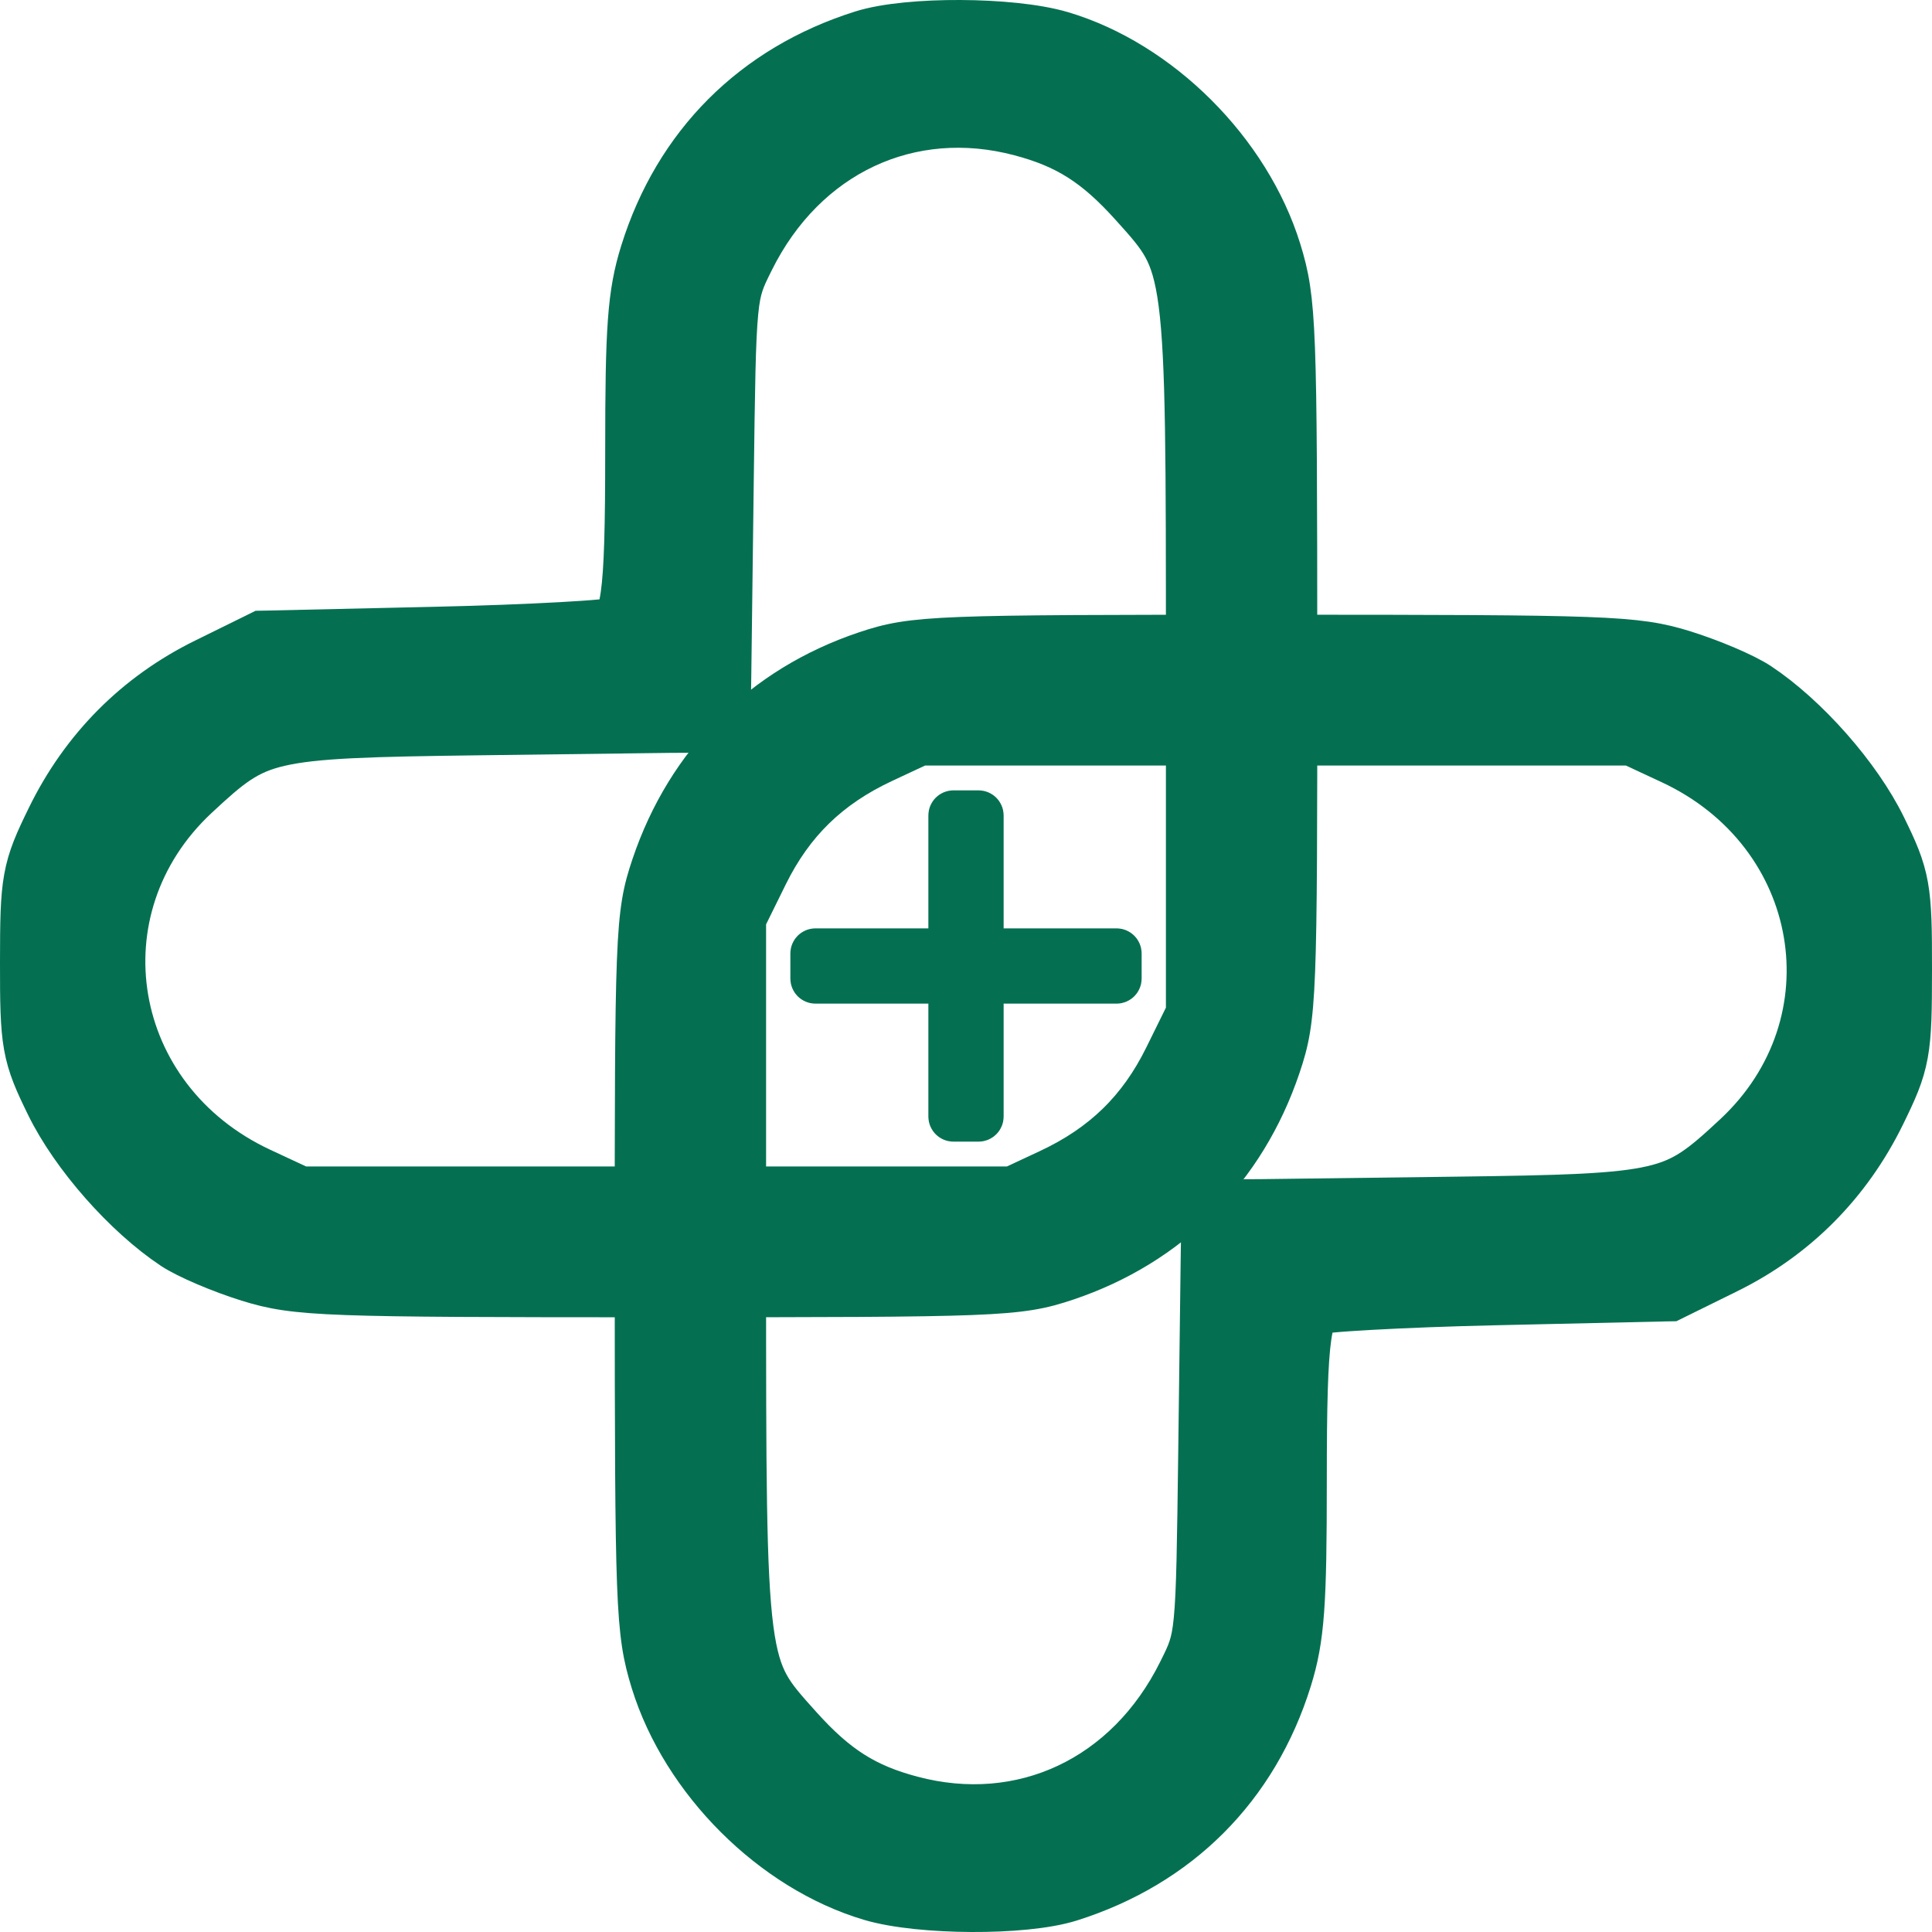
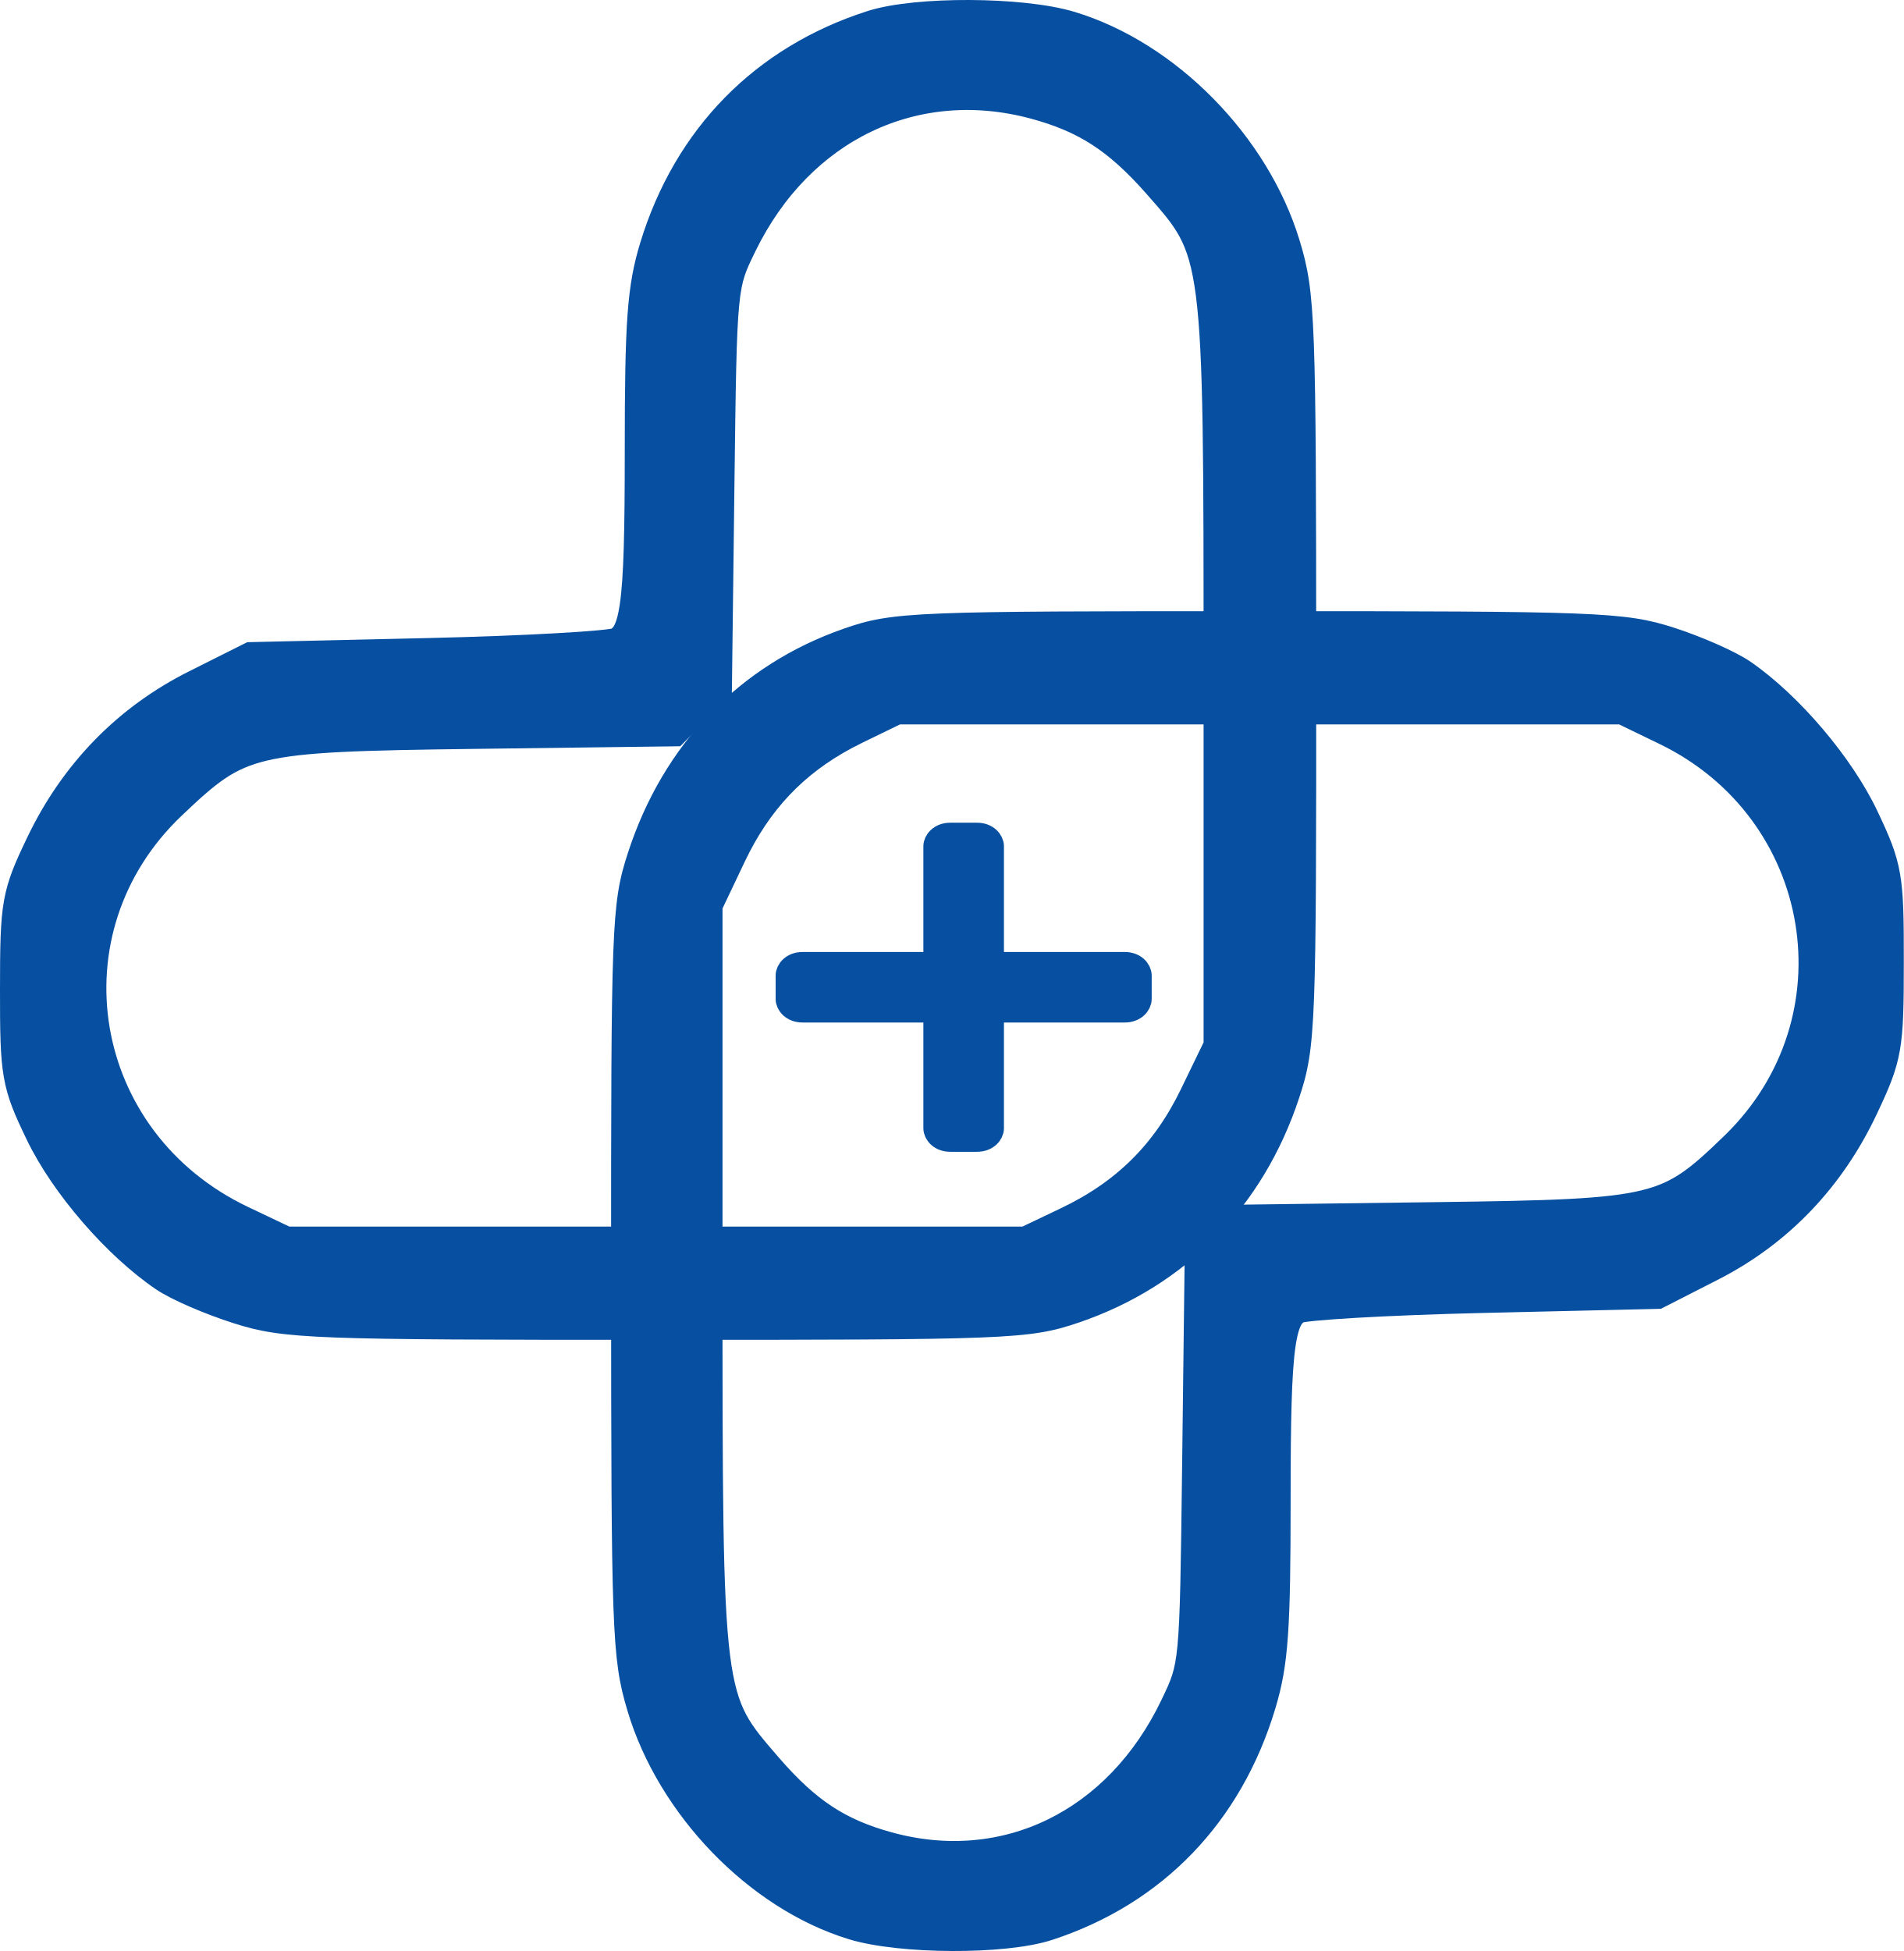
- <svg xmlns="http://www.w3.org/2000/svg" width="44" height="44" viewBox="0 0 44 44" fill="none">
-   <path d="M21.873 0.5C22.708 0.504 23.595 0.583 24.18 0.756C26.41 1.417 28.435 3.442 29.133 5.695C29.311 6.272 29.402 6.705 29.448 7.944C29.494 9.165 29.499 11.207 29.5 15.009C29.501 18.875 29.498 20.914 29.451 22.109C29.404 23.328 29.31 23.719 29.12 24.281C28.328 26.628 26.622 28.337 24.285 29.123C23.728 29.31 23.331 29.403 22.105 29.45C20.901 29.496 18.851 29.5 14.976 29.5C11.174 29.5 9.12 29.495 7.891 29.45C6.646 29.405 6.206 29.317 5.646 29.143C5.041 28.954 4.277 28.635 3.939 28.411C2.851 27.688 1.66 26.337 1.092 25.178C0.835 24.653 0.67 24.296 0.585 23.819C0.505 23.366 0.499 22.817 0.5 21.91C0.501 21.001 0.506 20.452 0.589 19.996C0.675 19.517 0.844 19.154 1.107 18.615C1.883 17.029 3.095 15.809 4.665 15.037L5.843 14.457L5.942 14.408L6.053 14.406L9.947 14.318C11.014 14.294 12.016 14.255 12.771 14.213C13.149 14.192 13.462 14.171 13.688 14.149C13.801 14.139 13.888 14.129 13.947 14.12C13.958 14.118 13.967 14.117 13.975 14.115C14.008 14.096 14.027 14.079 14.048 14.042C14.086 13.975 14.136 13.838 14.177 13.553C14.259 12.979 14.283 12.003 14.283 10.269C14.283 7.471 14.33 6.691 14.626 5.742C15.394 3.279 17.153 1.519 19.622 0.74C20.17 0.567 21.043 0.496 21.873 0.5ZM23.233 3.054C20.735 2.39 18.335 3.504 17.13 5.93C17.012 6.167 16.942 6.31 16.89 6.469C16.839 6.622 16.799 6.806 16.77 7.111C16.708 7.743 16.694 8.797 16.666 10.977L16.611 15.313L16.608 15.518L16.464 15.661L15.622 16.501L15.479 16.645L15.275 16.646L10.931 16.701C8.417 16.733 7.179 16.765 6.365 16.955C5.623 17.128 5.251 17.427 4.477 18.15C1.745 20.7 2.466 25.016 5.945 26.639L6.86 27.065H23.044L23.894 26.668C25.13 26.09 25.962 25.277 26.553 24.08L27.053 23.065V15.078C27.053 10.447 27.052 8.199 26.883 6.903C26.8 6.272 26.682 5.908 26.524 5.62C26.36 5.321 26.14 5.074 25.778 4.673C24.944 3.746 24.282 3.332 23.233 3.054Z" fill="#047051" stroke="#047051" />
-   <path d="M22.127 43.5C21.292 43.496 20.405 43.417 19.82 43.244C17.59 42.583 15.565 40.558 14.867 38.305C14.689 37.728 14.598 37.295 14.552 36.056C14.506 34.835 14.501 32.793 14.5 28.991C14.499 25.125 14.502 23.086 14.549 21.891C14.596 20.672 14.69 20.281 14.88 19.719C15.672 17.372 17.378 15.663 19.715 14.877C20.272 14.69 20.669 14.597 21.895 14.55C23.099 14.504 25.149 14.5 29.024 14.5C32.826 14.5 34.88 14.505 36.109 14.55C37.354 14.595 37.794 14.683 38.355 14.857C38.959 15.046 39.723 15.365 40.06 15.589C41.149 16.312 42.34 17.663 42.908 18.822C43.165 19.347 43.33 19.704 43.415 20.181C43.495 20.634 43.501 21.183 43.5 22.09C43.499 22.999 43.494 23.548 43.411 24.004C43.325 24.483 43.156 24.846 42.893 25.385C42.117 26.971 40.905 28.191 39.335 28.963L38.157 29.543L38.058 29.592L37.947 29.594L34.053 29.682C32.986 29.706 31.984 29.745 31.229 29.787C30.851 29.808 30.538 29.829 30.312 29.851C30.199 29.861 30.112 29.871 30.053 29.88C30.042 29.881 30.033 29.884 30.025 29.885C29.992 29.904 29.973 29.921 29.952 29.958C29.914 30.025 29.864 30.162 29.823 30.447C29.741 31.021 29.717 31.997 29.717 33.731C29.717 36.529 29.67 37.309 29.374 38.258C28.606 40.721 26.847 42.481 24.378 43.26C23.83 43.433 22.957 43.504 22.127 43.5ZM20.767 40.946C23.265 41.61 25.665 40.496 26.87 38.07C26.988 37.833 27.058 37.69 27.11 37.531C27.161 37.378 27.201 37.194 27.23 36.889C27.292 36.257 27.306 35.203 27.334 33.023L27.389 28.686L27.392 28.482L27.536 28.339L28.378 27.499L28.521 27.355L28.725 27.354L33.069 27.299C35.584 27.267 36.822 27.235 37.635 27.045C38.377 26.872 38.749 26.573 39.523 25.85C42.255 23.3 41.534 18.984 38.055 17.361L37.14 16.935L20.956 16.935L20.106 17.332C18.87 17.91 18.038 18.723 17.447 19.92L16.947 20.935L16.947 28.922C16.947 33.553 16.948 35.801 17.117 37.097C17.2 37.728 17.318 38.092 17.476 38.38C17.64 38.679 17.86 38.925 18.222 39.327C19.056 40.254 19.718 40.668 20.767 40.946Z" fill="#047051" stroke="#047051" />
-   <path d="M21.714 18.5H22.286C22.325 18.5 22.357 18.532 22.357 18.571V21.643H25.429C25.468 21.643 25.5 21.675 25.5 21.714V22.286C25.5 22.325 25.468 22.357 25.429 22.357H22.357V25.429C22.357 25.468 22.325 25.5 22.286 25.5H21.714C21.675 25.5 21.643 25.468 21.643 25.429V22.357H18.571C18.532 22.357 18.5 22.325 18.5 22.286V21.714C18.5 21.675 18.532 21.643 18.571 21.643H21.643V18.571C21.643 18.532 21.675 18.5 21.714 18.5Z" fill="#047051" stroke="#047051" />
+ <svg xmlns="http://www.w3.org/2000/svg" width="81" height="83" viewBox="0 0 81 83" fill="none">
+   <path d="M41.254 0.5C42.85 0.507 44.51 0.663 45.574 0.984C49.726 2.238 53.515 6.095 54.813 10.368C55.142 11.448 55.312 12.255 55.4 14.659C55.488 17.045 55.498 21.045 55.5 28.518C55.502 36.118 55.496 40.109 55.407 42.445C55.317 44.804 55.14 45.524 54.792 46.573C53.312 51.039 50.133 54.286 45.762 55.783C44.739 56.133 44.02 56.311 41.687 56.402C39.375 56.493 35.433 56.5 27.952 56.5C20.616 56.5 16.664 56.49 14.305 56.402C11.929 56.314 11.125 56.145 10.095 55.818C8.941 55.452 7.516 54.842 6.922 54.44C4.891 53.064 2.651 50.475 1.593 48.277C1.096 47.246 0.805 46.599 0.655 45.737C0.509 44.9 0.499 43.87 0.5 42.074C0.501 40.274 0.513 39.244 0.663 38.4C0.817 37.535 1.114 36.877 1.622 35.817C3.072 32.797 5.334 30.476 8.27 29.006L10.542 27.868L10.642 27.818L10.754 27.815L18.265 27.643C20.326 27.595 22.265 27.52 23.727 27.436C24.459 27.395 25.068 27.352 25.512 27.31C25.734 27.288 25.91 27.268 26.036 27.249C26.099 27.239 26.145 27.231 26.175 27.225C26.178 27.224 26.18 27.222 26.183 27.222C26.349 27.139 26.465 27.04 26.566 26.858C26.683 26.648 26.79 26.31 26.872 25.727C27.037 24.558 27.081 22.601 27.081 19.206C27.081 13.695 27.177 12.24 27.722 10.461C29.156 5.777 32.431 2.435 37.051 0.95C38.037 0.633 39.662 0.493 41.254 0.5ZM43.996 4.566C38.961 3.204 34.114 5.504 31.693 10.465C31.468 10.926 31.317 11.237 31.203 11.588C31.091 11.933 31.01 12.333 30.95 12.956C30.828 14.223 30.801 16.324 30.748 20.593L30.643 29.109L30.64 29.311L30.499 29.454L29.688 30.278L28.876 31.104L28.731 31.25L28.525 31.253L20.146 31.36C15.323 31.422 12.874 31.483 11.245 31.87C9.687 32.24 8.893 32.903 7.391 34.332C1.863 39.587 3.35 48.477 10.345 51.801L12.199 52.682H43.614L45.346 51.856C47.822 50.676 49.507 49.004 50.694 46.553L51.708 44.46V28.654C51.708 19.578 51.709 15.117 51.378 12.531C51.214 11.254 50.973 10.476 50.631 9.841C50.37 9.356 50.042 8.938 49.605 8.431L49.128 7.888C47.466 6.006 46.114 5.139 43.996 4.566Z" fill="url(#paint0_linear_254_206)" stroke="#0750A1" />
+   <path d="M40.492 82.5C38.925 82.493 37.293 82.338 36.246 82.016C32.165 80.76 28.447 76.9 27.173 72.63C26.851 71.551 26.685 70.743 26.598 68.34C26.511 65.954 26.502 61.955 26.5 54.482C26.498 46.881 26.504 42.891 26.592 40.555C26.68 38.196 26.853 37.477 27.194 36.429C28.646 31.965 31.766 28.716 36.062 27.218C37.067 26.867 37.775 26.689 40.066 26.598C42.336 26.507 46.205 26.5 53.547 26.5C60.747 26.5 64.626 26.51 66.942 26.598C69.275 26.686 70.066 26.855 71.079 27.183C72.212 27.549 73.611 28.16 74.196 28.564C76.191 29.939 78.389 32.529 79.428 34.727C79.915 35.758 80.201 36.404 80.348 37.264C80.491 38.101 80.501 39.13 80.5 40.926C80.499 42.727 80.487 43.755 80.34 44.598C80.189 45.462 79.899 46.12 79.399 47.18C77.977 50.199 75.756 52.521 72.872 53.992L70.643 55.13L70.541 55.182L70.427 55.185L63.055 55.357C61.032 55.405 59.13 55.48 57.694 55.563C56.976 55.605 56.379 55.648 55.944 55.69C55.726 55.712 55.554 55.732 55.431 55.751C55.369 55.761 55.324 55.769 55.295 55.775C55.292 55.776 55.29 55.778 55.288 55.778C55.129 55.859 55.016 55.957 54.917 56.138C54.802 56.348 54.697 56.688 54.616 57.272C54.454 58.441 54.411 60.399 54.411 63.794C54.411 69.305 54.318 70.758 53.783 72.536C52.377 77.217 49.161 80.562 44.622 82.049C43.651 82.367 42.055 82.507 40.492 82.5ZM37.805 78.434C42.735 79.793 47.489 77.501 49.865 72.538C50.086 72.077 50.234 71.766 50.346 71.414C50.456 71.069 50.537 70.668 50.596 70.045C50.715 68.777 50.742 66.675 50.794 62.407L50.898 53.891L50.899 53.692L51.037 53.55L52.631 51.899L52.775 51.75L52.983 51.747L61.207 51.64C65.942 51.578 68.344 51.516 69.94 51.13C71.466 50.761 72.243 50.1 73.718 48.671C79.146 43.412 77.68 34.519 70.82 31.198L69.002 30.318L38.178 30.318L36.483 31.142L36.037 31.368C33.85 32.532 32.328 34.144 31.235 36.443L30.24 38.536L30.24 54.346C30.24 63.421 30.239 67.883 30.564 70.47C30.725 71.747 30.962 72.526 31.298 73.162C31.64 73.809 32.098 74.336 32.773 75.115C34.405 76.996 35.73 77.862 37.805 78.434Z" fill="url(#paint1_linear_254_206)" stroke="#0750A1" />
+   <path d="M40.429 35.5H41.571C41.991 35.5 42.214 35.785 42.214 36V41H47.857C48.277 41 48.5 41.285 48.5 41.5V42.5C48.5 42.715 48.277 43 47.857 43H42.214V48C42.214 48.215 41.991 48.5 41.571 48.5H40.429C40.009 48.5 39.786 48.215 39.786 48V43H34.143C33.723 43 33.5 42.715 33.5 42.5V41.5C33.5 41.285 33.723 41 34.143 41H39.786V36C39.786 35.785 40.009 35.5 40.429 35.5Z" fill="#0750A1" stroke="#0750A1" />
+   <defs>
+     <linearGradient id="paint0_linear_254_206" x1="28" y1="1" x2="28" y2="56" gradientUnits="userSpaceOnUse">
+       <stop stop-color="#0750A1" />
+       <stop offset="1" stop-color="#0750A1" />
+     </linearGradient>
+     <linearGradient id="paint1_linear_254_206" x1="53.5" y1="82" x2="53.5" y2="27" gradientUnits="userSpaceOnUse">
+       <stop stop-color="#0750A1" />
+       <stop offset="1" stop-color="#0750A1" />
+     </linearGradient>
+   </defs>
</svg>
